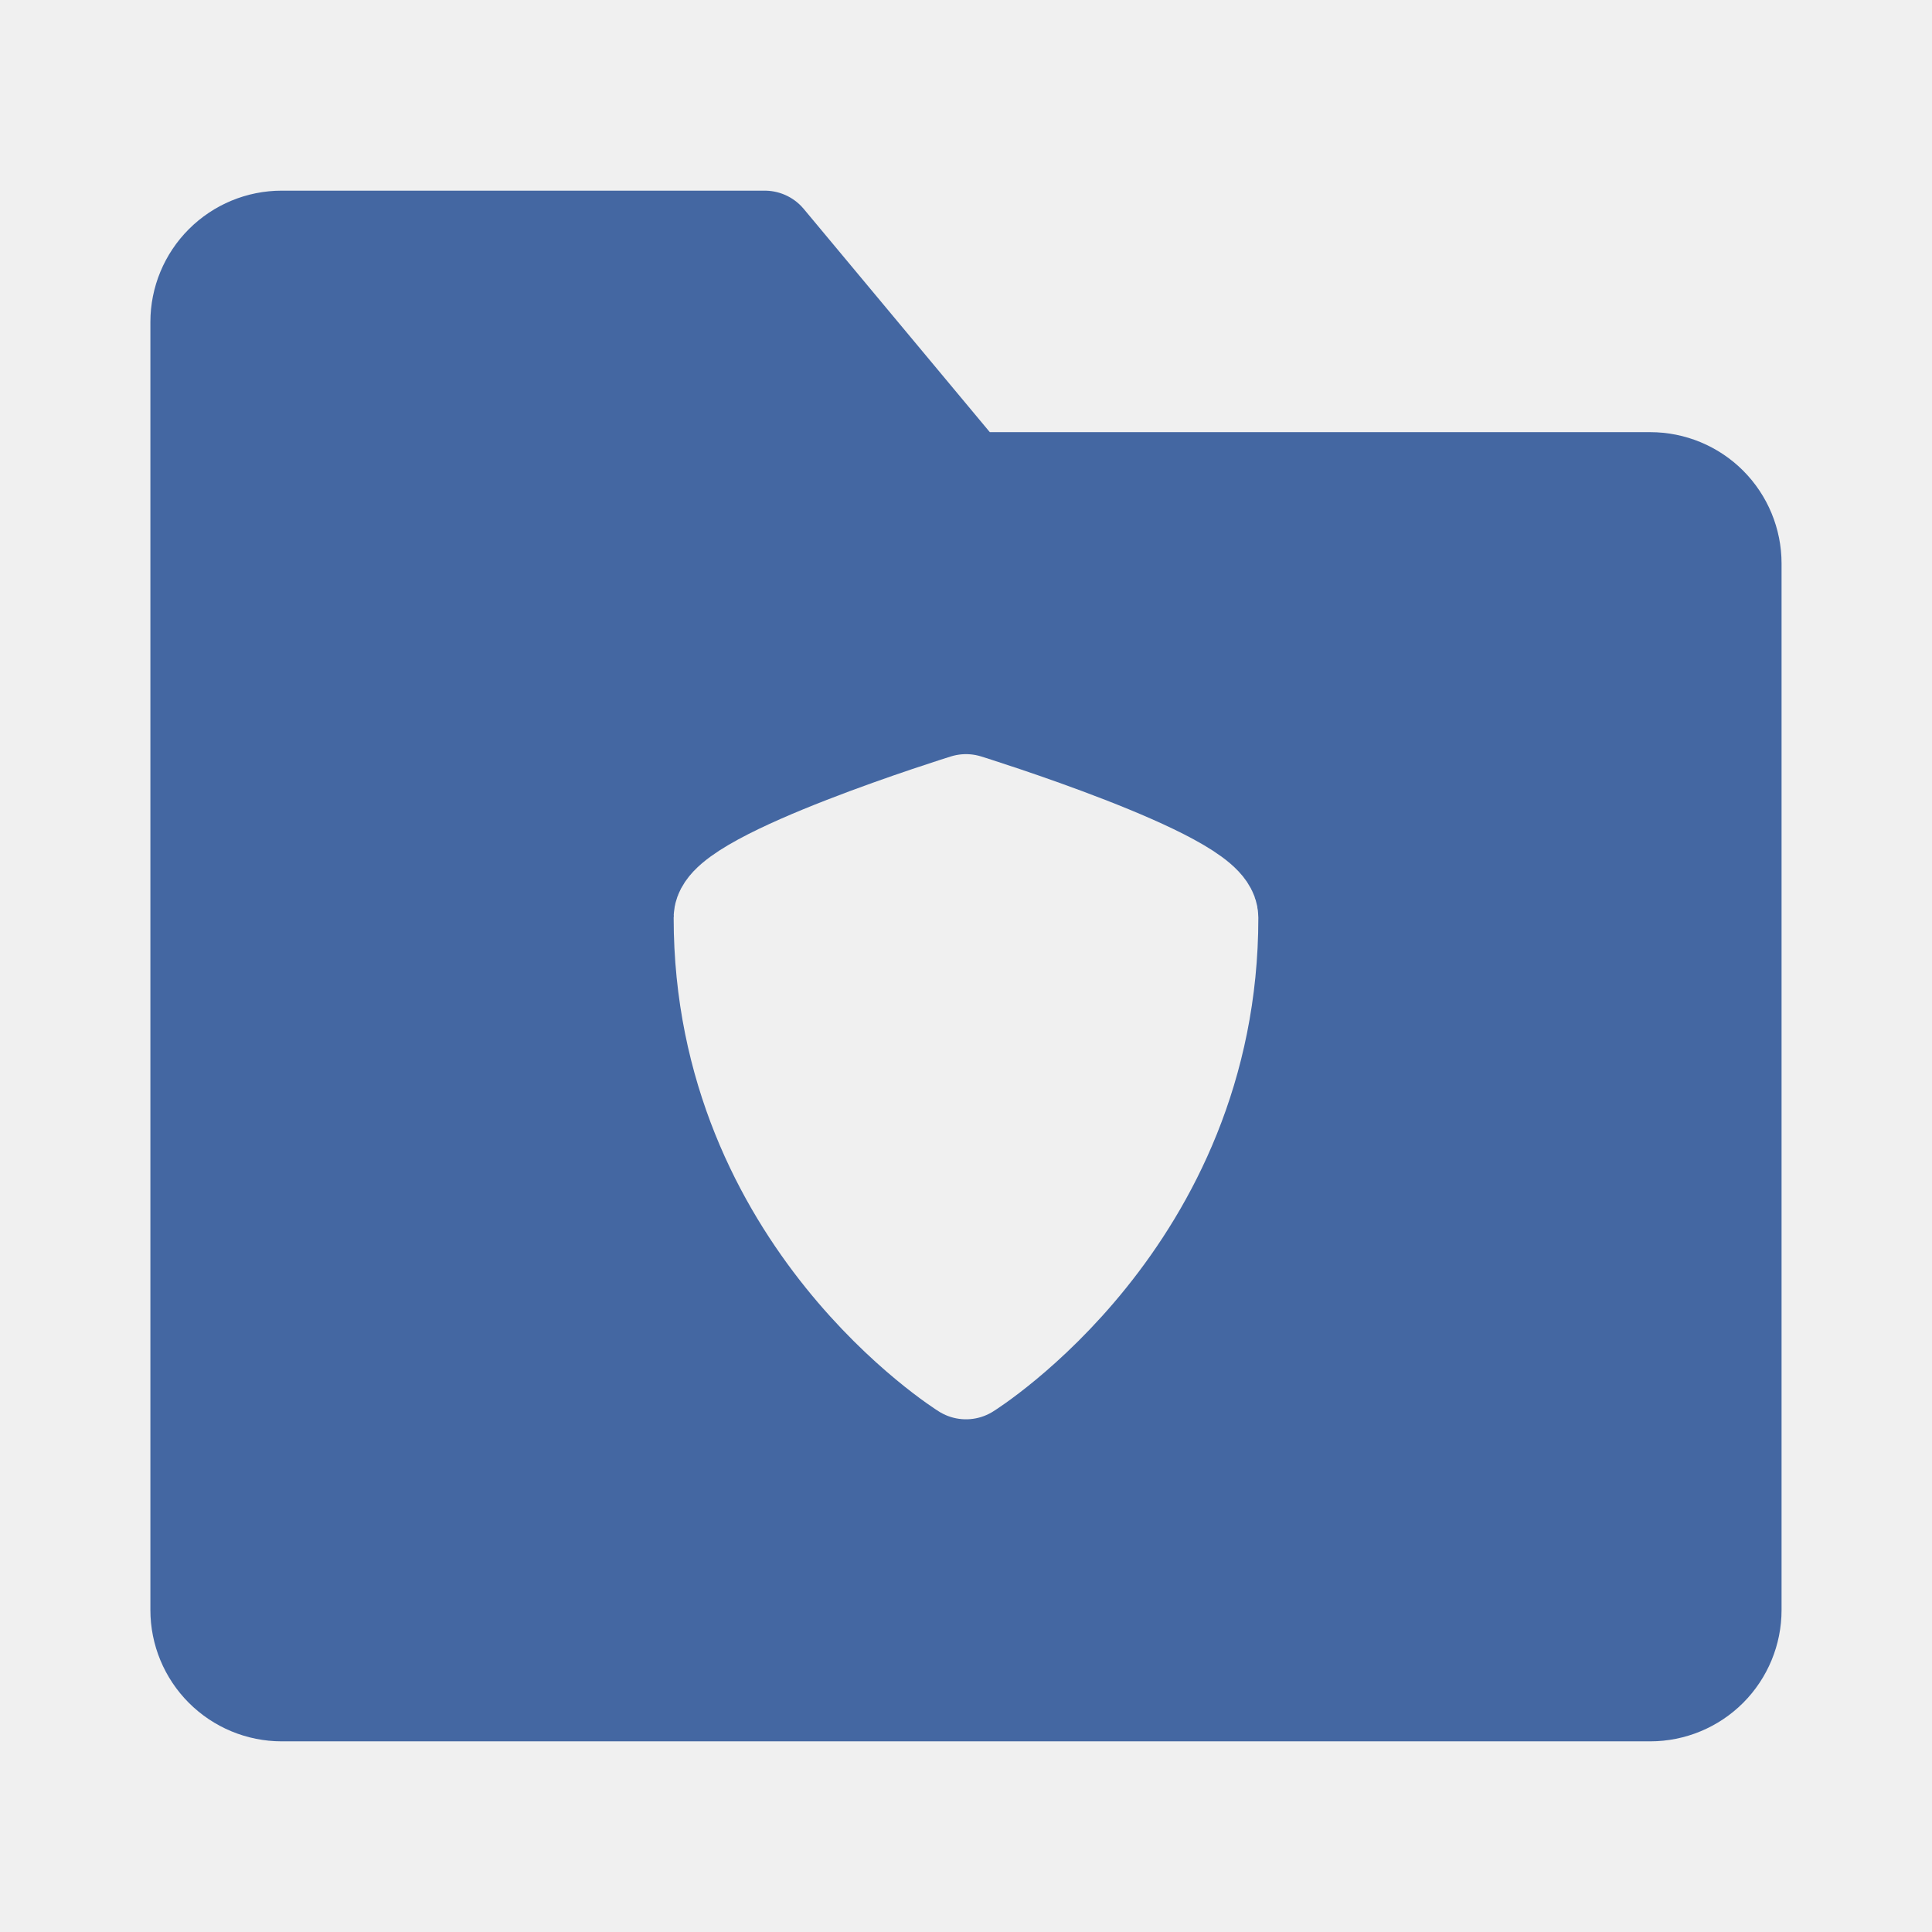
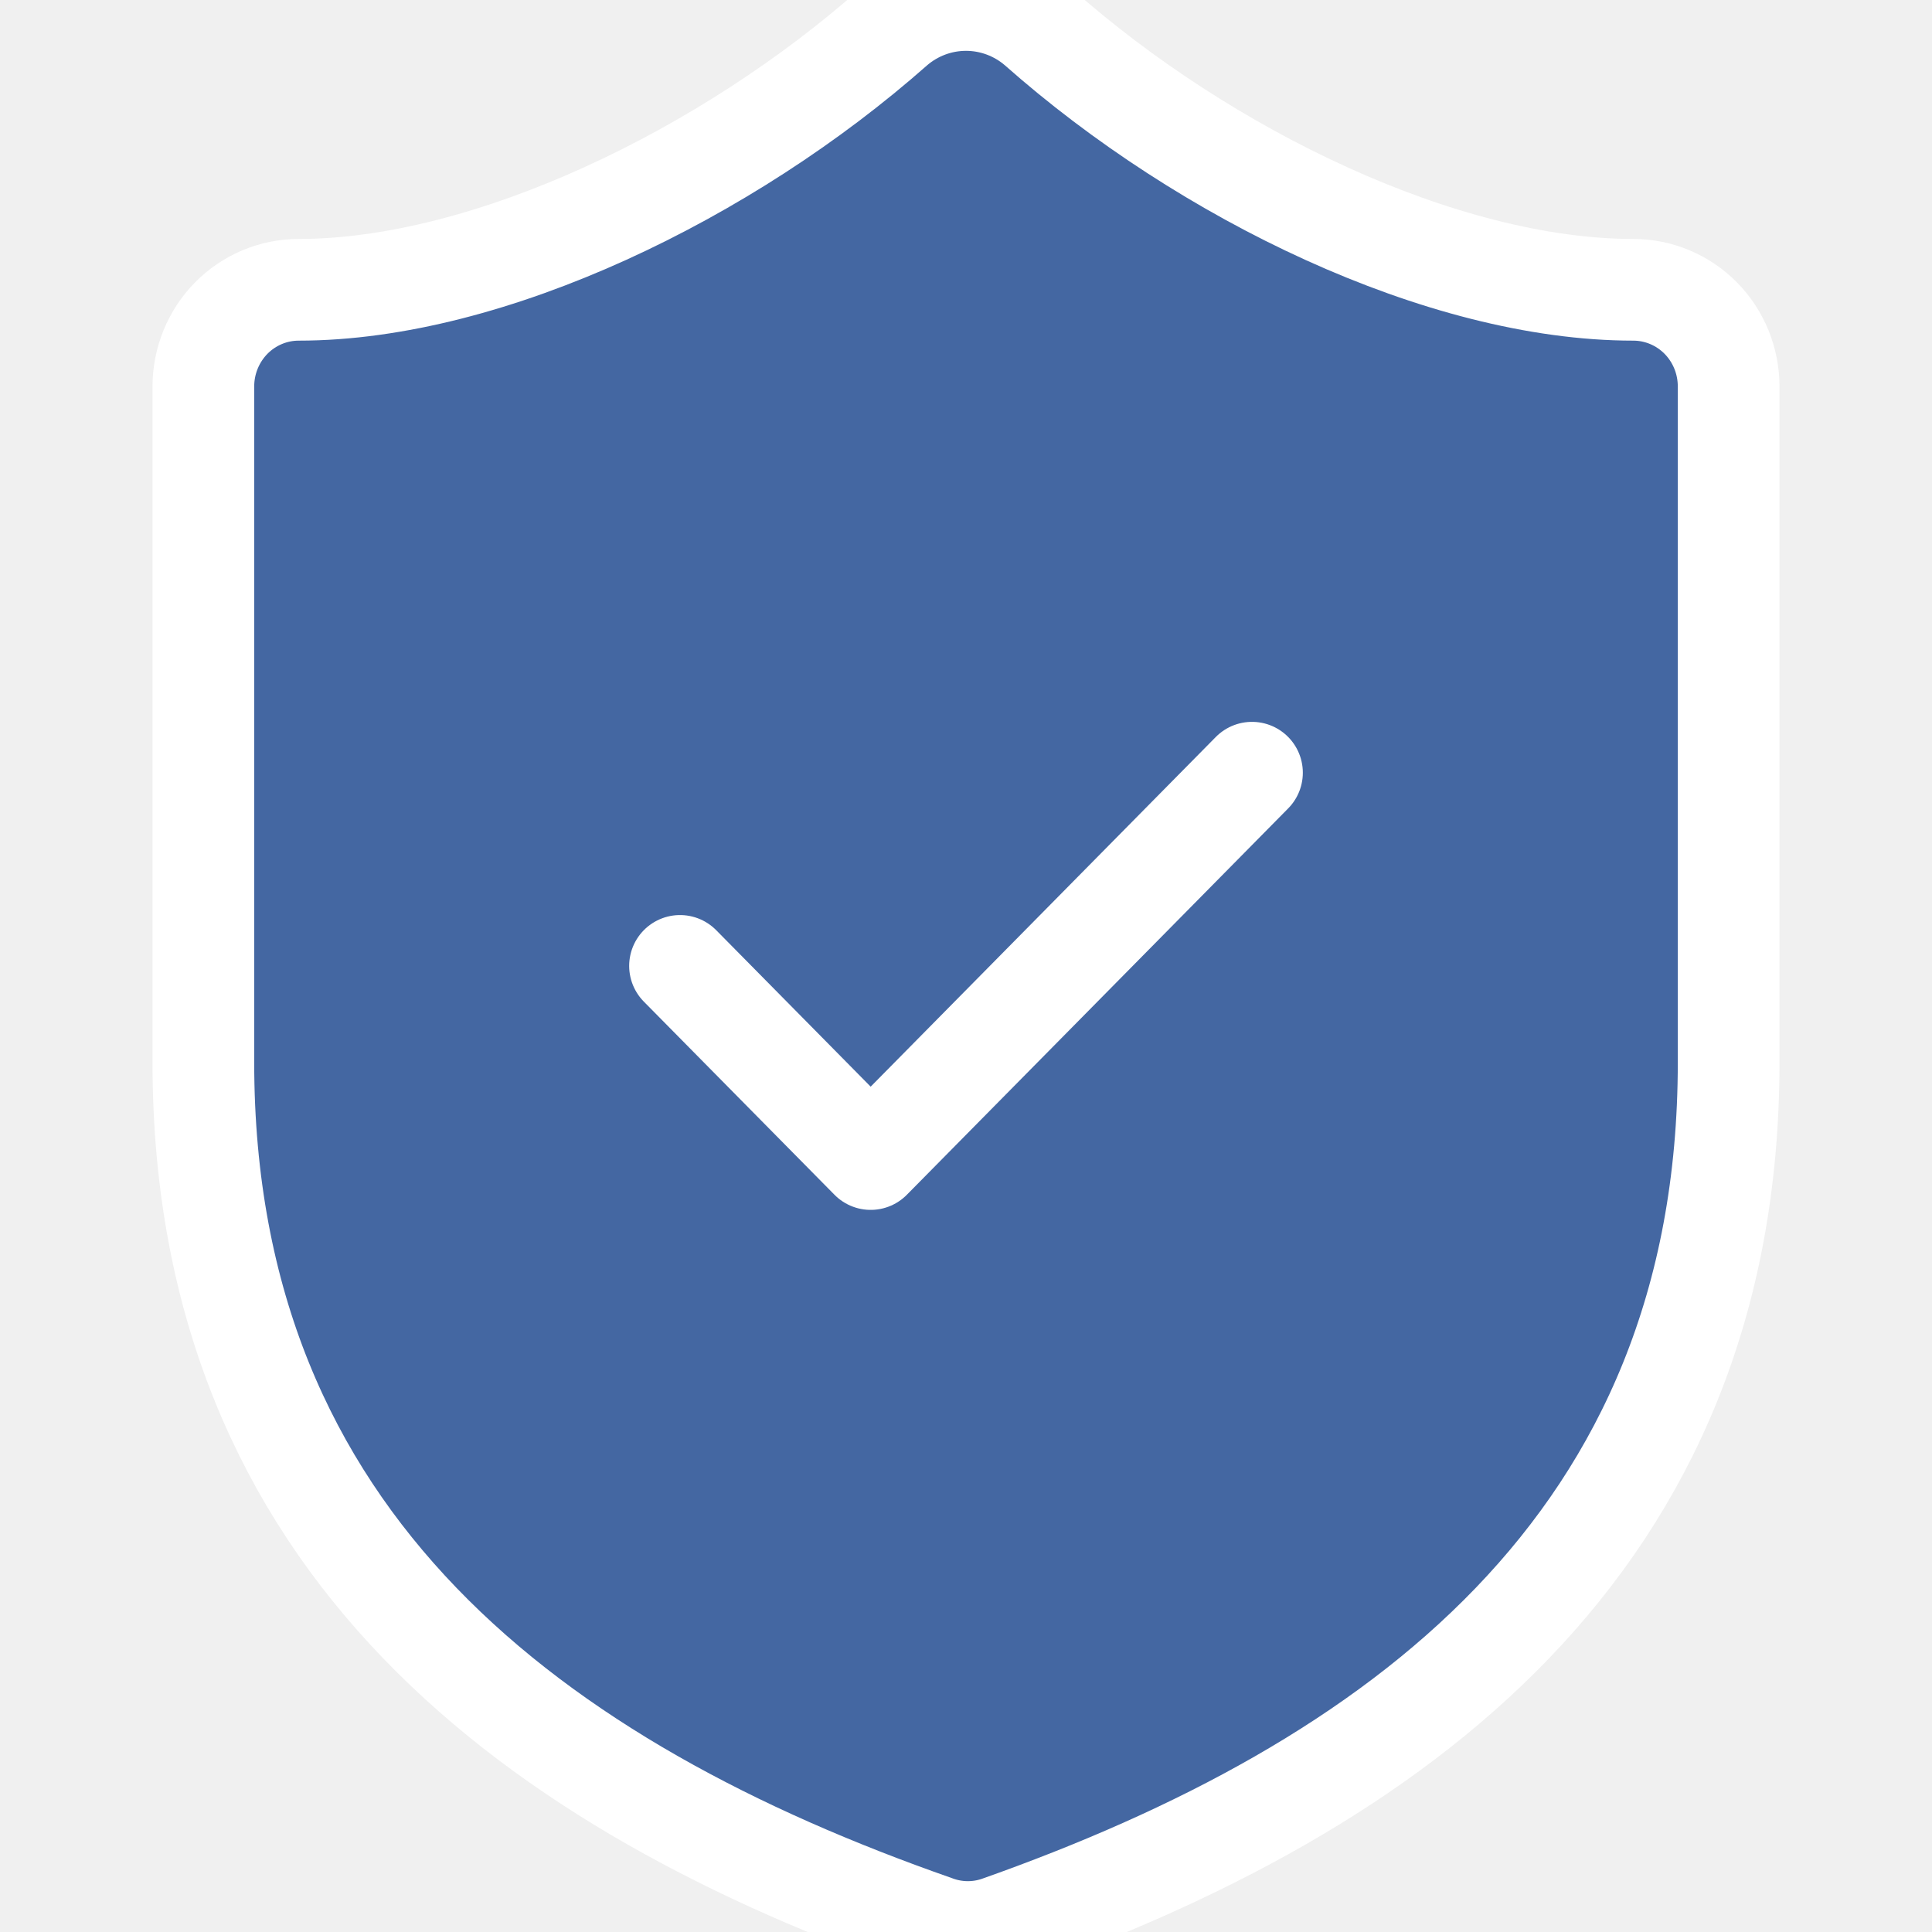
<svg xmlns="http://www.w3.org/2000/svg" width="38" height="38" viewBox="0 0 38 38" fill="none">
-   <mask id="mask0_705_325" style="mask-type:luminance" maskUnits="userSpaceOnUse" x="2" y="3" width="34" height="32">
-     <path d="M3.958 6.333C3.958 5.913 4.125 5.511 4.422 5.214C4.719 4.917 5.121 4.75 5.541 4.75H15.041L19 9.5H32.458C32.878 9.5 33.281 9.667 33.578 9.964C33.874 10.261 34.041 10.663 34.041 11.083V31.667C34.041 32.087 33.874 32.489 33.578 32.786C33.281 33.083 32.878 33.25 32.458 33.25H5.541C5.121 33.25 4.719 33.083 4.422 32.786C4.125 32.489 3.958 32.087 3.958 31.667V6.333Z" fill="white" stroke="white" stroke-width="2" stroke-linejoin="round" />
-     <path d="M14.25 18.05C14.25 17.311 19 15.833 19 15.833C19 15.833 23.75 17.311 23.75 18.05C23.75 23.961 19 26.916 19 26.916C19 26.916 14.25 23.961 14.25 18.05Z" fill="black" stroke="black" stroke-width="2" stroke-linecap="round" stroke-linejoin="round" />
-   </mask>
-   <g mask="url(#mask0_705_325)">
-     <path d="M0 0H38V38H0V0Z" fill="#4467A2" />
+   <g clip-path="url(#clip0_988_65)">
+     <path d="M34 20.897C34 30.396 27.438 35.145 19.637 37.9C19.229 38.04 18.785 38.033 18.381 37.88C10.562 35.145 4 30.396 4 20.897V7.6C4 7.096 4.198 6.613 4.549 6.256C4.901 5.9 5.378 5.7 5.875 5.7C9.625 5.7 14.312 3.42 17.575 0.533C17.972 0.189 18.477 0 19 0C19.523 0 20.028 0.189 20.425 0.533C23.706 3.439 28.375 5.7 32.125 5.7C32.622 5.7 33.099 5.9 33.451 6.256C33.803 6.613 34 7.096 34 7.6V20.897Z" fill="#4467A2" />
+     <path d="M13.375 18.998L17.125 22.797L24.625 15.198" fill="#4467A2" />
+     <path d="M13.375 18.998L17.125 22.797L24.625 15.198M34 20.897C34 30.396 27.438 35.145 19.637 37.9C19.229 38.04 18.785 38.033 18.381 37.88C10.562 35.145 4 30.396 4 20.897V7.6C4 7.096 4.198 6.613 4.549 6.256C4.901 5.9 5.378 5.7 5.875 5.7C9.625 5.7 14.312 3.42 17.575 0.533C17.972 0.189 18.477 0 19 0C19.523 0 20.028 0.189 20.425 0.533C23.706 3.439 28.375 5.7 32.125 5.7C32.622 5.7 33.099 5.9 33.451 6.256C33.803 6.613 34 7.096 34 7.6V20.897Z" stroke="white" stroke-width="2" stroke-linecap="round" stroke-linejoin="round" />
  </g>
+   <defs>
+     <clipPath id="clip0_988_65">
+       <rect width="38" height="38" fill="white" />
+     </clipPath>
+   </defs>
</svg>
